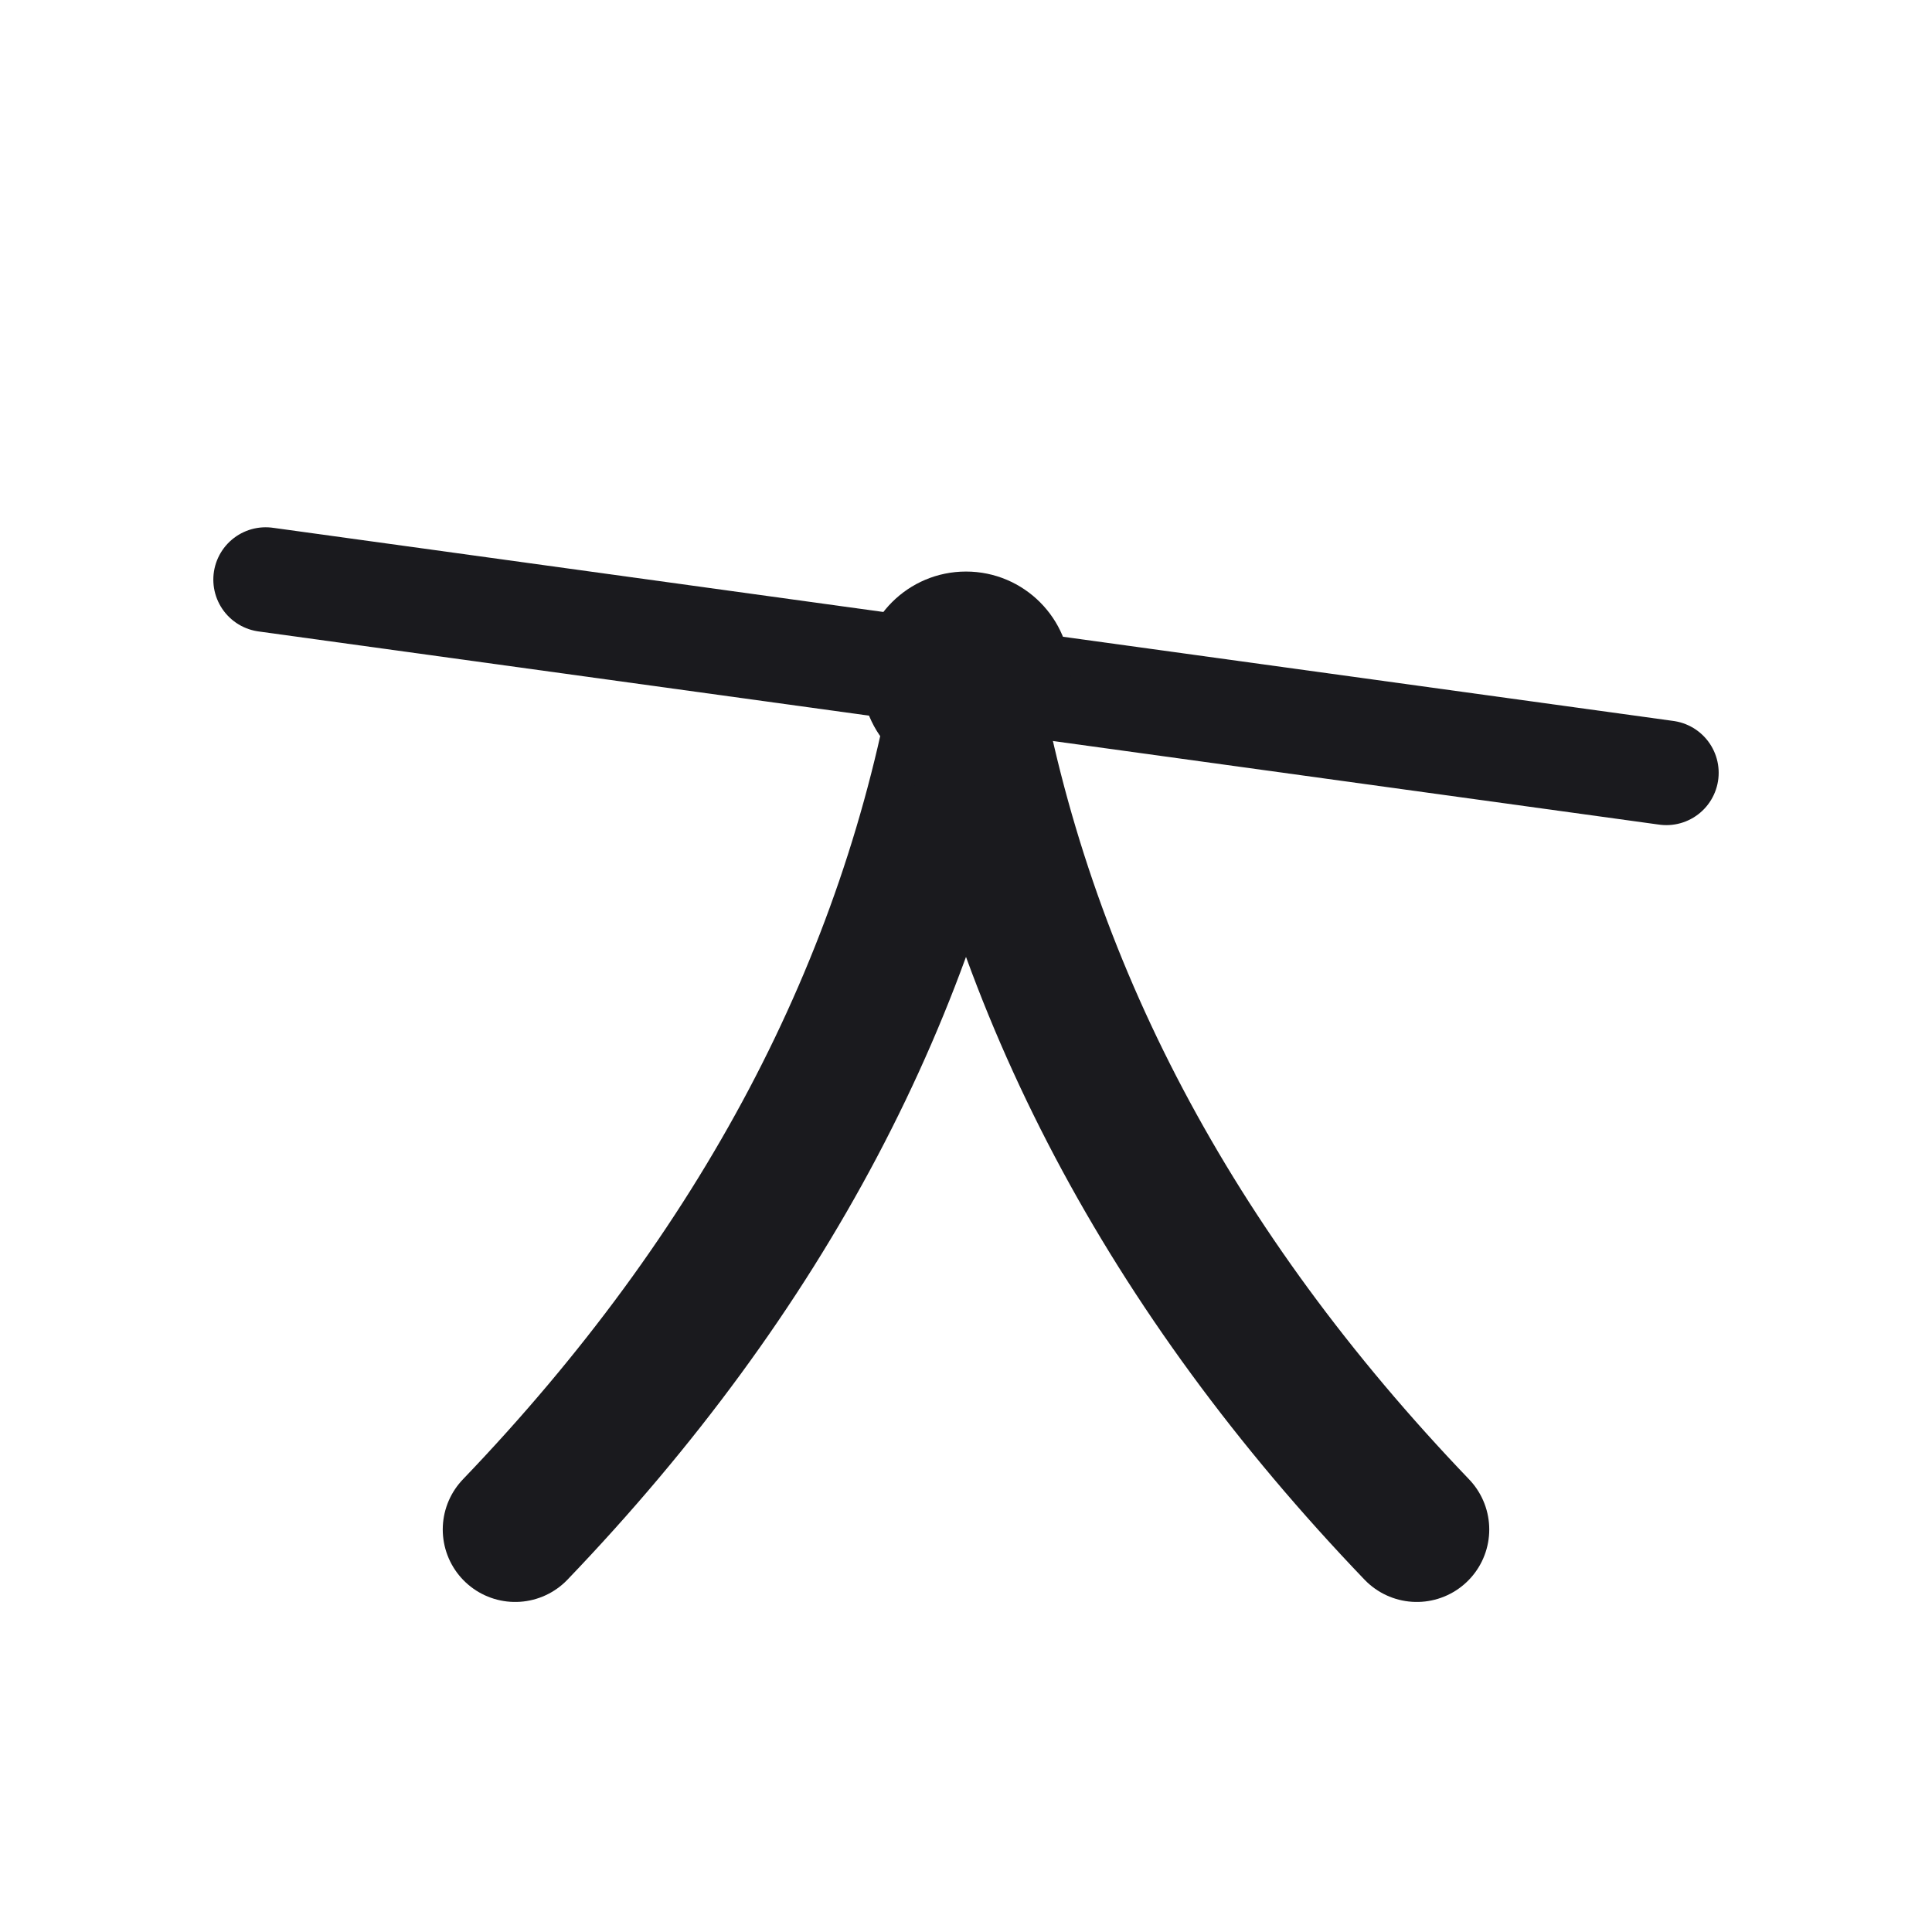
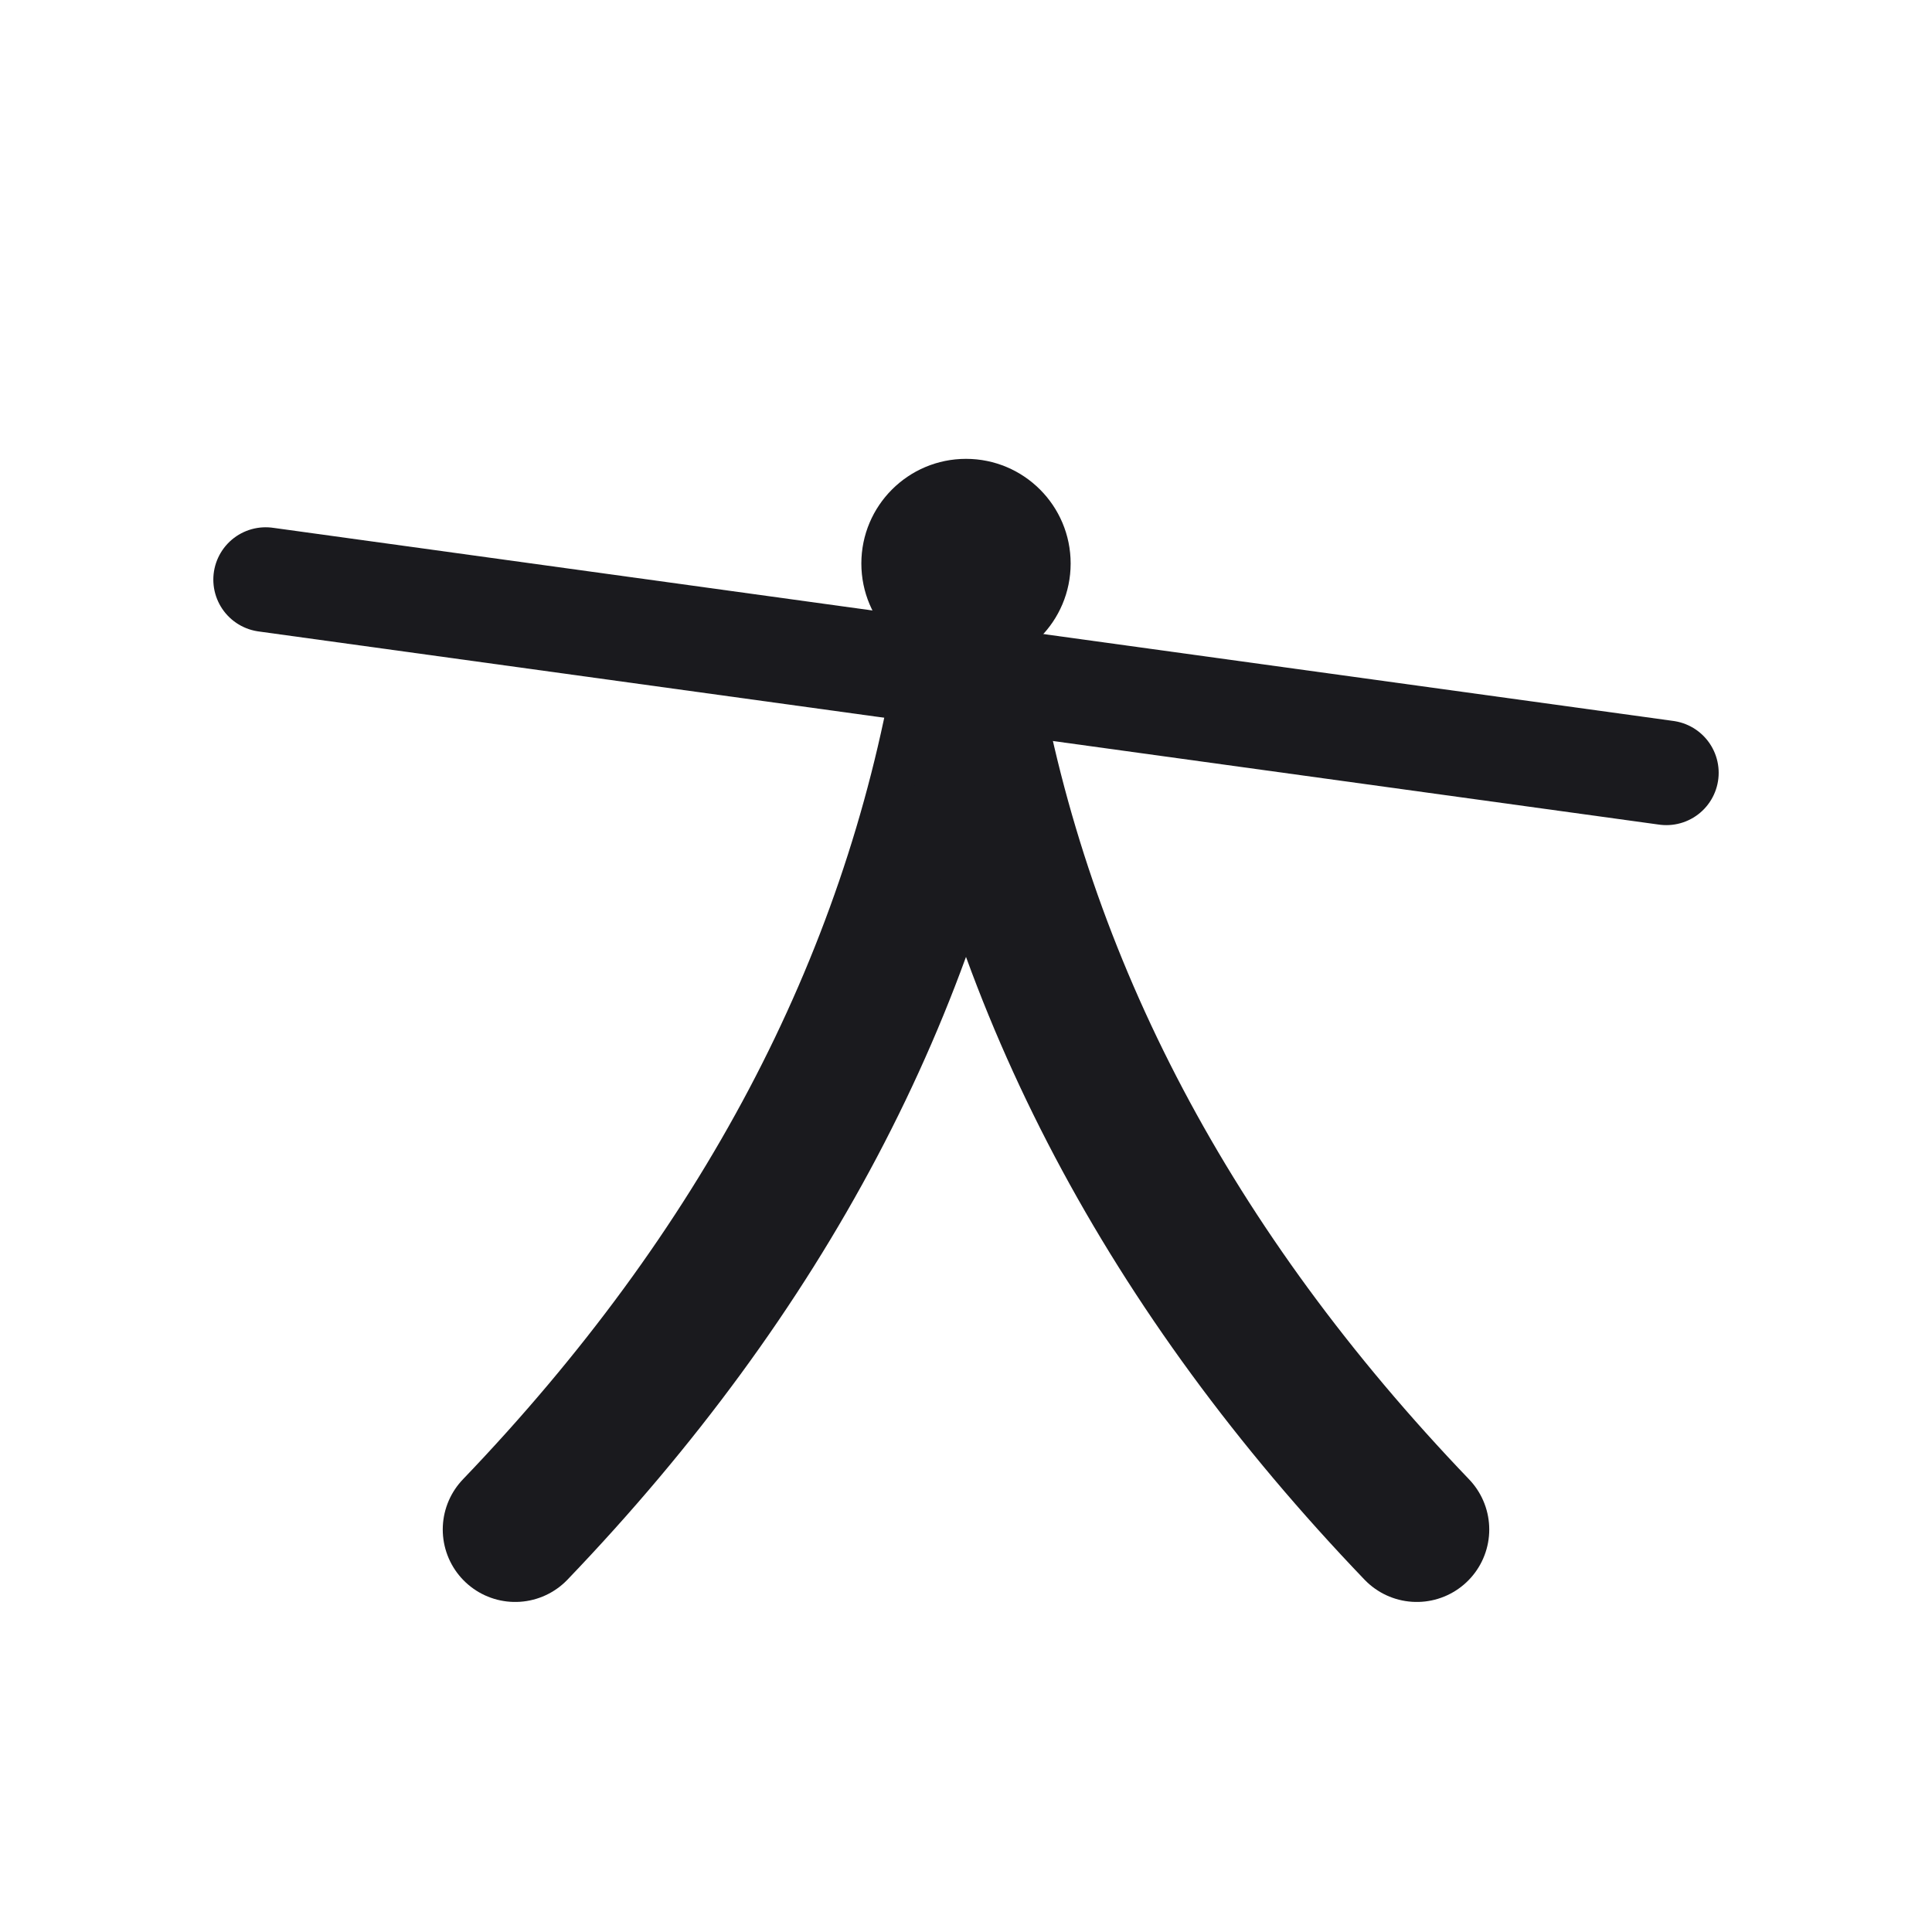
<svg xmlns="http://www.w3.org/2000/svg" viewBox="0 0 240 240" role="img" aria-label="老良人价 标记（单色）">
  <path d="M33 72 L207 96" fill="none" stroke="#1A1A1E" stroke-width="13" stroke-linecap="round" />
  <path d="M120 84 Q110 142 64 190" fill="none" stroke="#1A1A1E" stroke-width="18" stroke-linecap="round" />
  <path d="M120 84 Q130 142 176 190" fill="none" stroke="#1A1A1E" stroke-width="18" stroke-linecap="round" />
-   <circle cx="120" cy="84" r="13" fill="#1A1A1E" />
+   <circle cx="120" cy="70" r="13" fill="#1A1A1E" />
</svg>
